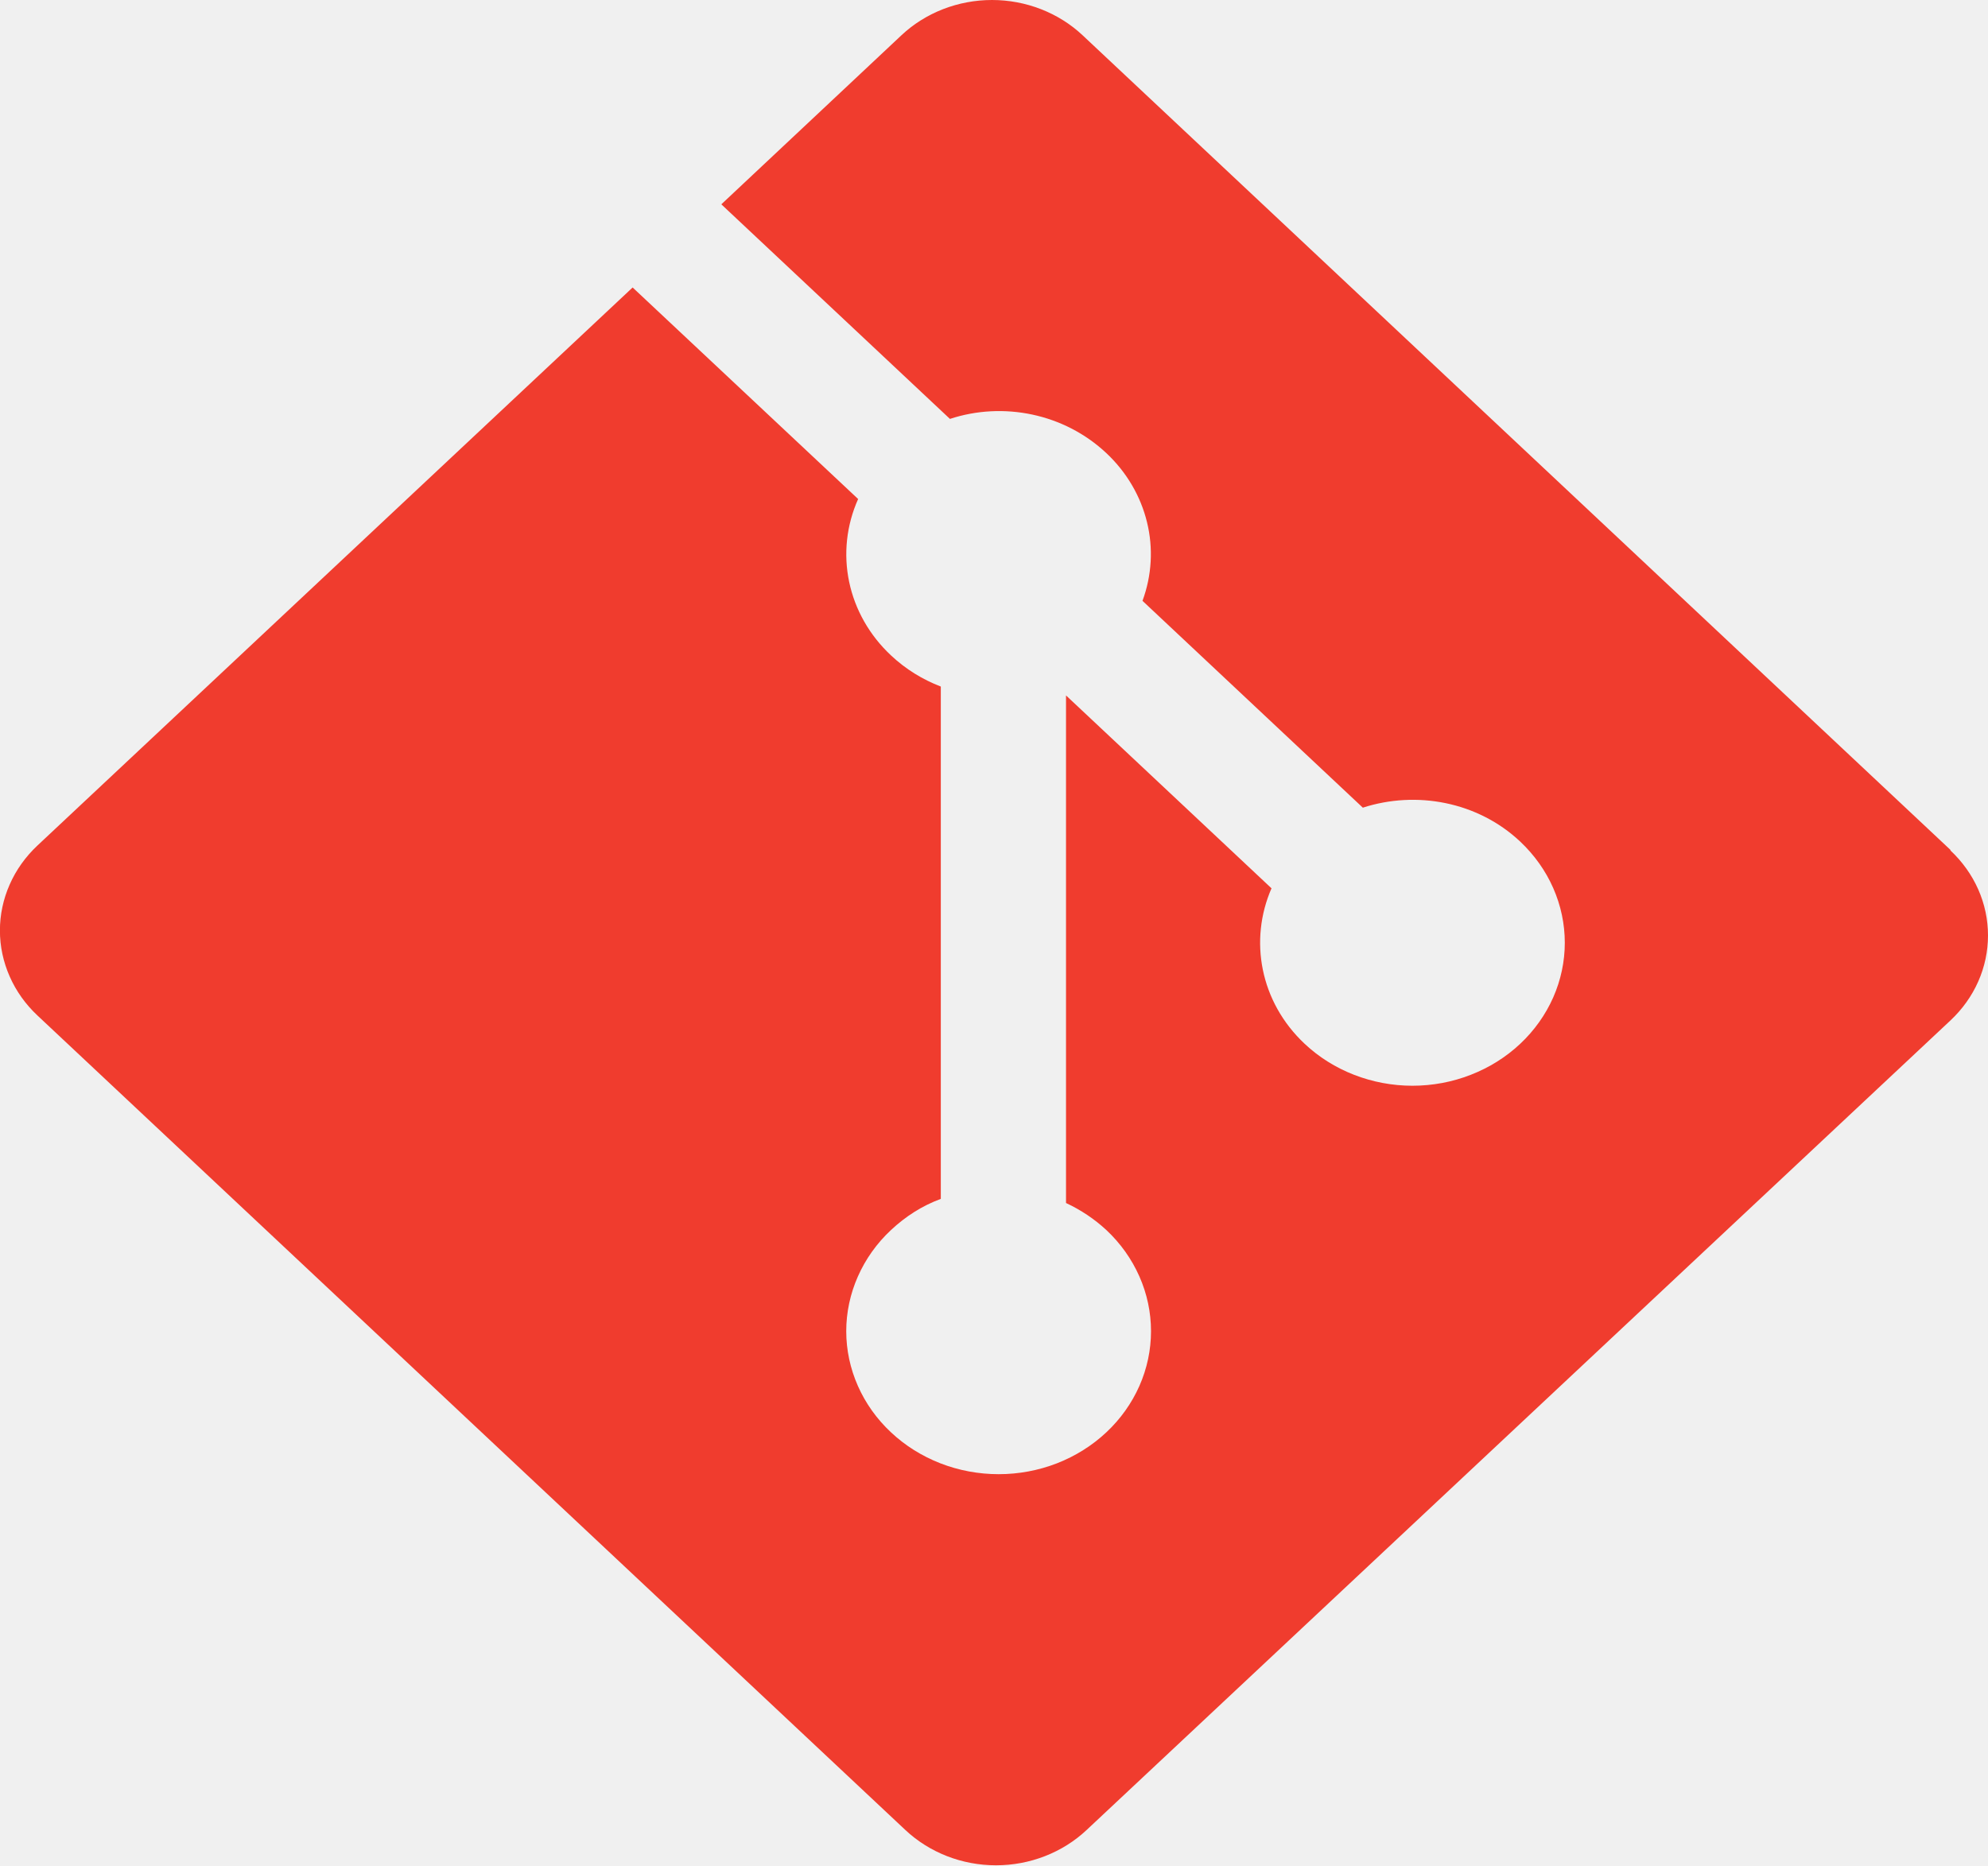
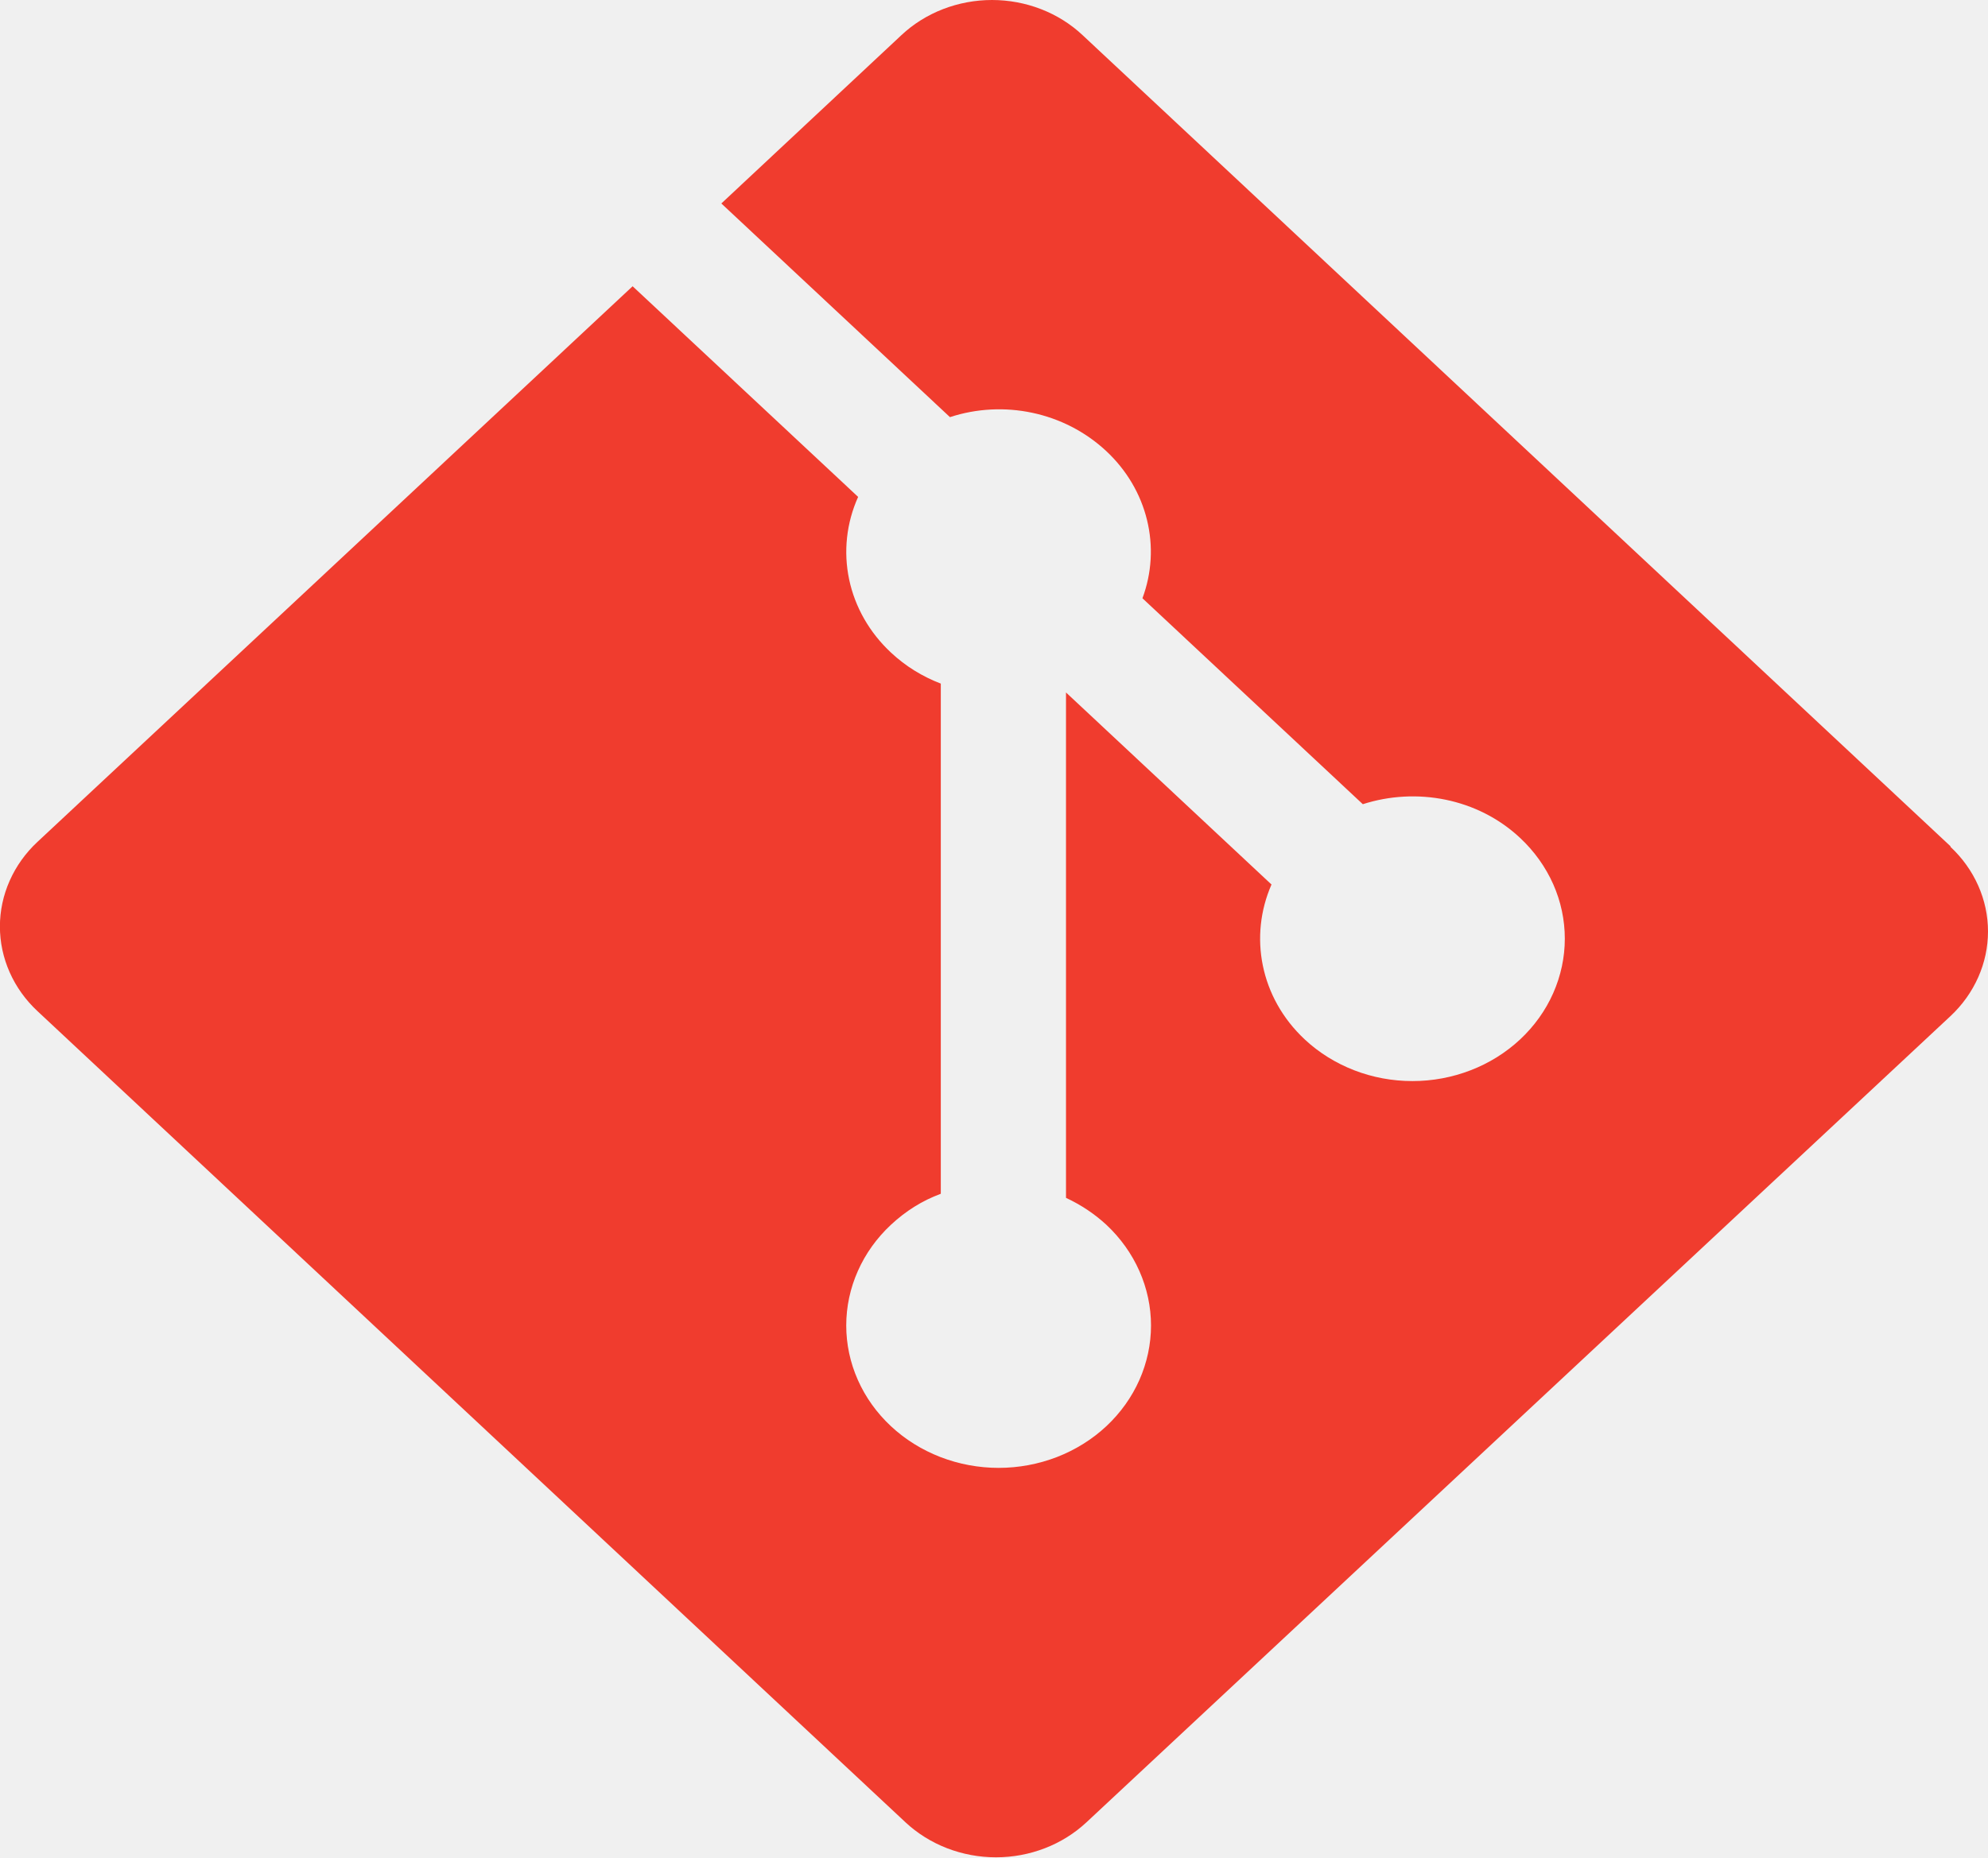
- <svg xmlns="http://www.w3.org/2000/svg" width="49" height="46" viewBox="0 0 49 46" fill="none">
-   <g clip-path="url(#clip0_21_1539)">
-     <path d="M48.075 20.952L26.682 0.868C26.389 0.593 26.041 0.375 25.658 0.226C25.276 0.077 24.865 0 24.451 0C24.037 0 23.626 0.077 23.243 0.226C22.861 0.375 22.513 0.593 22.22 0.868L17.779 5.037L23.414 10.327C24.725 9.896 26.226 10.191 27.27 11.171C27.767 11.638 28.114 12.228 28.271 12.872C28.429 13.515 28.39 14.188 28.16 14.812L33.591 19.911C34.905 19.485 36.421 19.76 37.47 20.747C37.818 21.075 38.095 21.464 38.283 21.891C38.472 22.319 38.569 22.778 38.569 23.241C38.569 23.704 38.472 24.162 38.283 24.59C38.094 25.017 37.818 25.406 37.469 25.733C37.12 26.061 36.706 26.32 36.25 26.497C35.795 26.675 35.306 26.766 34.813 26.766C34.32 26.766 33.832 26.674 33.376 26.497C32.92 26.32 32.506 26.06 32.158 25.733C31.055 24.698 30.783 23.174 31.34 21.899L26.275 17.144V29.657C26.642 29.828 26.978 30.053 27.27 30.324C27.619 30.651 27.895 31.04 28.084 31.468C28.273 31.895 28.37 32.354 28.37 32.817C28.37 33.28 28.273 33.738 28.084 34.166C27.895 34.593 27.619 34.982 27.27 35.309C26.921 35.637 26.507 35.896 26.052 36.074C25.596 36.251 25.108 36.342 24.615 36.342C24.122 36.342 23.633 36.251 23.178 36.074C22.722 35.896 22.308 35.637 21.96 35.309C21.61 34.982 21.334 34.594 21.145 34.166C20.956 33.738 20.858 33.28 20.858 32.817C20.858 32.354 20.956 31.895 21.145 31.468C21.334 31.04 21.61 30.651 21.96 30.324C22.323 29.985 22.725 29.727 23.189 29.555V16.925C22.742 16.753 22.323 16.498 21.96 16.156C21.432 15.662 21.074 15.031 20.93 14.345C20.786 13.658 20.863 12.947 21.151 12.302L15.593 7.087L0.923 20.844C0.63 21.119 0.397 21.445 0.239 21.805C0.08 22.164 -0.002 22.55 -0.002 22.939C-0.002 23.328 0.08 23.713 0.239 24.073C0.397 24.433 0.63 24.759 0.923 25.034L22.318 45.116C22.611 45.391 22.959 45.609 23.341 45.758C23.724 45.907 24.134 45.984 24.549 45.984C24.963 45.984 25.374 45.907 25.756 45.758C26.139 45.609 26.487 45.391 26.78 45.116L48.075 25.156C48.368 24.881 48.601 24.555 48.76 24.195C48.919 23.836 49 23.45 49 23.061C49 22.672 48.919 22.287 48.76 21.927C48.601 21.568 48.368 21.241 48.075 20.966" fill="#F03C2E" />
+ <svg xmlns="http://www.w3.org/2000/svg" width="46" height="43" viewBox="0 0 46 43" fill="none">
+   <g clip-path="url(#clip0_305_42)">
+     <path d="M45.132 19.585L25.048 0.812C24.773 0.554 24.447 0.35 24.087 0.211C23.728 0.072 23.343 0 22.954 0C22.565 0 22.18 0.072 21.82 0.211C21.461 0.35 21.134 0.554 20.859 0.812L16.691 4.709L21.981 9.654C23.211 9.25 24.62 9.526 25.6 10.442C26.067 10.879 26.393 11.43 26.54 12.032C26.688 12.634 26.652 13.262 26.435 13.846L31.534 18.612C32.768 18.215 34.191 18.471 35.175 19.394C35.503 19.701 35.762 20.064 35.94 20.464C36.117 20.863 36.208 21.292 36.208 21.725C36.208 22.158 36.116 22.586 35.939 22.986C35.762 23.386 35.502 23.749 35.175 24.055C34.847 24.361 34.459 24.604 34.031 24.769C33.603 24.935 33.145 25.02 32.682 25.02C32.219 25.02 31.76 24.935 31.332 24.769C30.905 24.603 30.516 24.361 30.189 24.055C29.154 23.087 28.898 21.663 29.421 20.471L24.666 16.026V27.723C25.011 27.883 25.326 28.093 25.6 28.346C25.927 28.652 26.187 29.016 26.364 29.416C26.541 29.815 26.633 30.244 26.633 30.677C26.633 31.109 26.541 31.538 26.364 31.938C26.187 32.337 25.927 32.701 25.6 33.007C25.273 33.313 24.884 33.555 24.457 33.721C24.029 33.886 23.571 33.972 23.108 33.972C22.645 33.972 22.186 33.886 21.759 33.721C21.331 33.555 20.942 33.313 20.615 33.007C20.287 32.701 20.027 32.338 19.85 31.938C19.672 31.538 19.581 31.109 19.581 30.677C19.581 30.244 19.672 29.815 19.85 29.415C20.027 29.015 20.287 28.652 20.615 28.346C20.956 28.029 21.334 27.789 21.769 27.628V15.821C21.349 15.66 20.956 15.422 20.615 15.102C20.12 14.64 19.783 14.051 19.648 13.409C19.513 12.768 19.585 12.103 19.856 11.5L14.638 6.625L0.867 19.484C0.591 19.741 0.373 20.047 0.224 20.383C0.075 20.719 -0.002 21.079 -0.002 21.443C-0.002 21.807 0.075 22.167 0.224 22.503C0.373 22.839 0.591 23.144 0.867 23.401L20.951 42.174C21.226 42.431 21.553 42.635 21.912 42.774C22.272 42.913 22.657 42.985 23.046 42.985C23.435 42.985 23.82 42.913 24.179 42.774C24.539 42.635 24.865 42.431 25.14 42.174L45.132 23.516C45.407 23.259 45.625 22.953 45.774 22.617C45.923 22.281 46 21.921 46 21.557C46 21.193 45.923 20.833 45.774 20.497C45.625 20.161 45.407 19.856 45.132 19.599" fill="#F03C2E" />
  </g>
  <defs>
-     <clipPath id="clip0_21_1539">
-       <rect width="49" height="46" fill="white" />
+     <clipPath id="clip0_305_42">
+       <rect width="46" height="43" fill="white" />
    </clipPath>
  </defs>
</svg>
